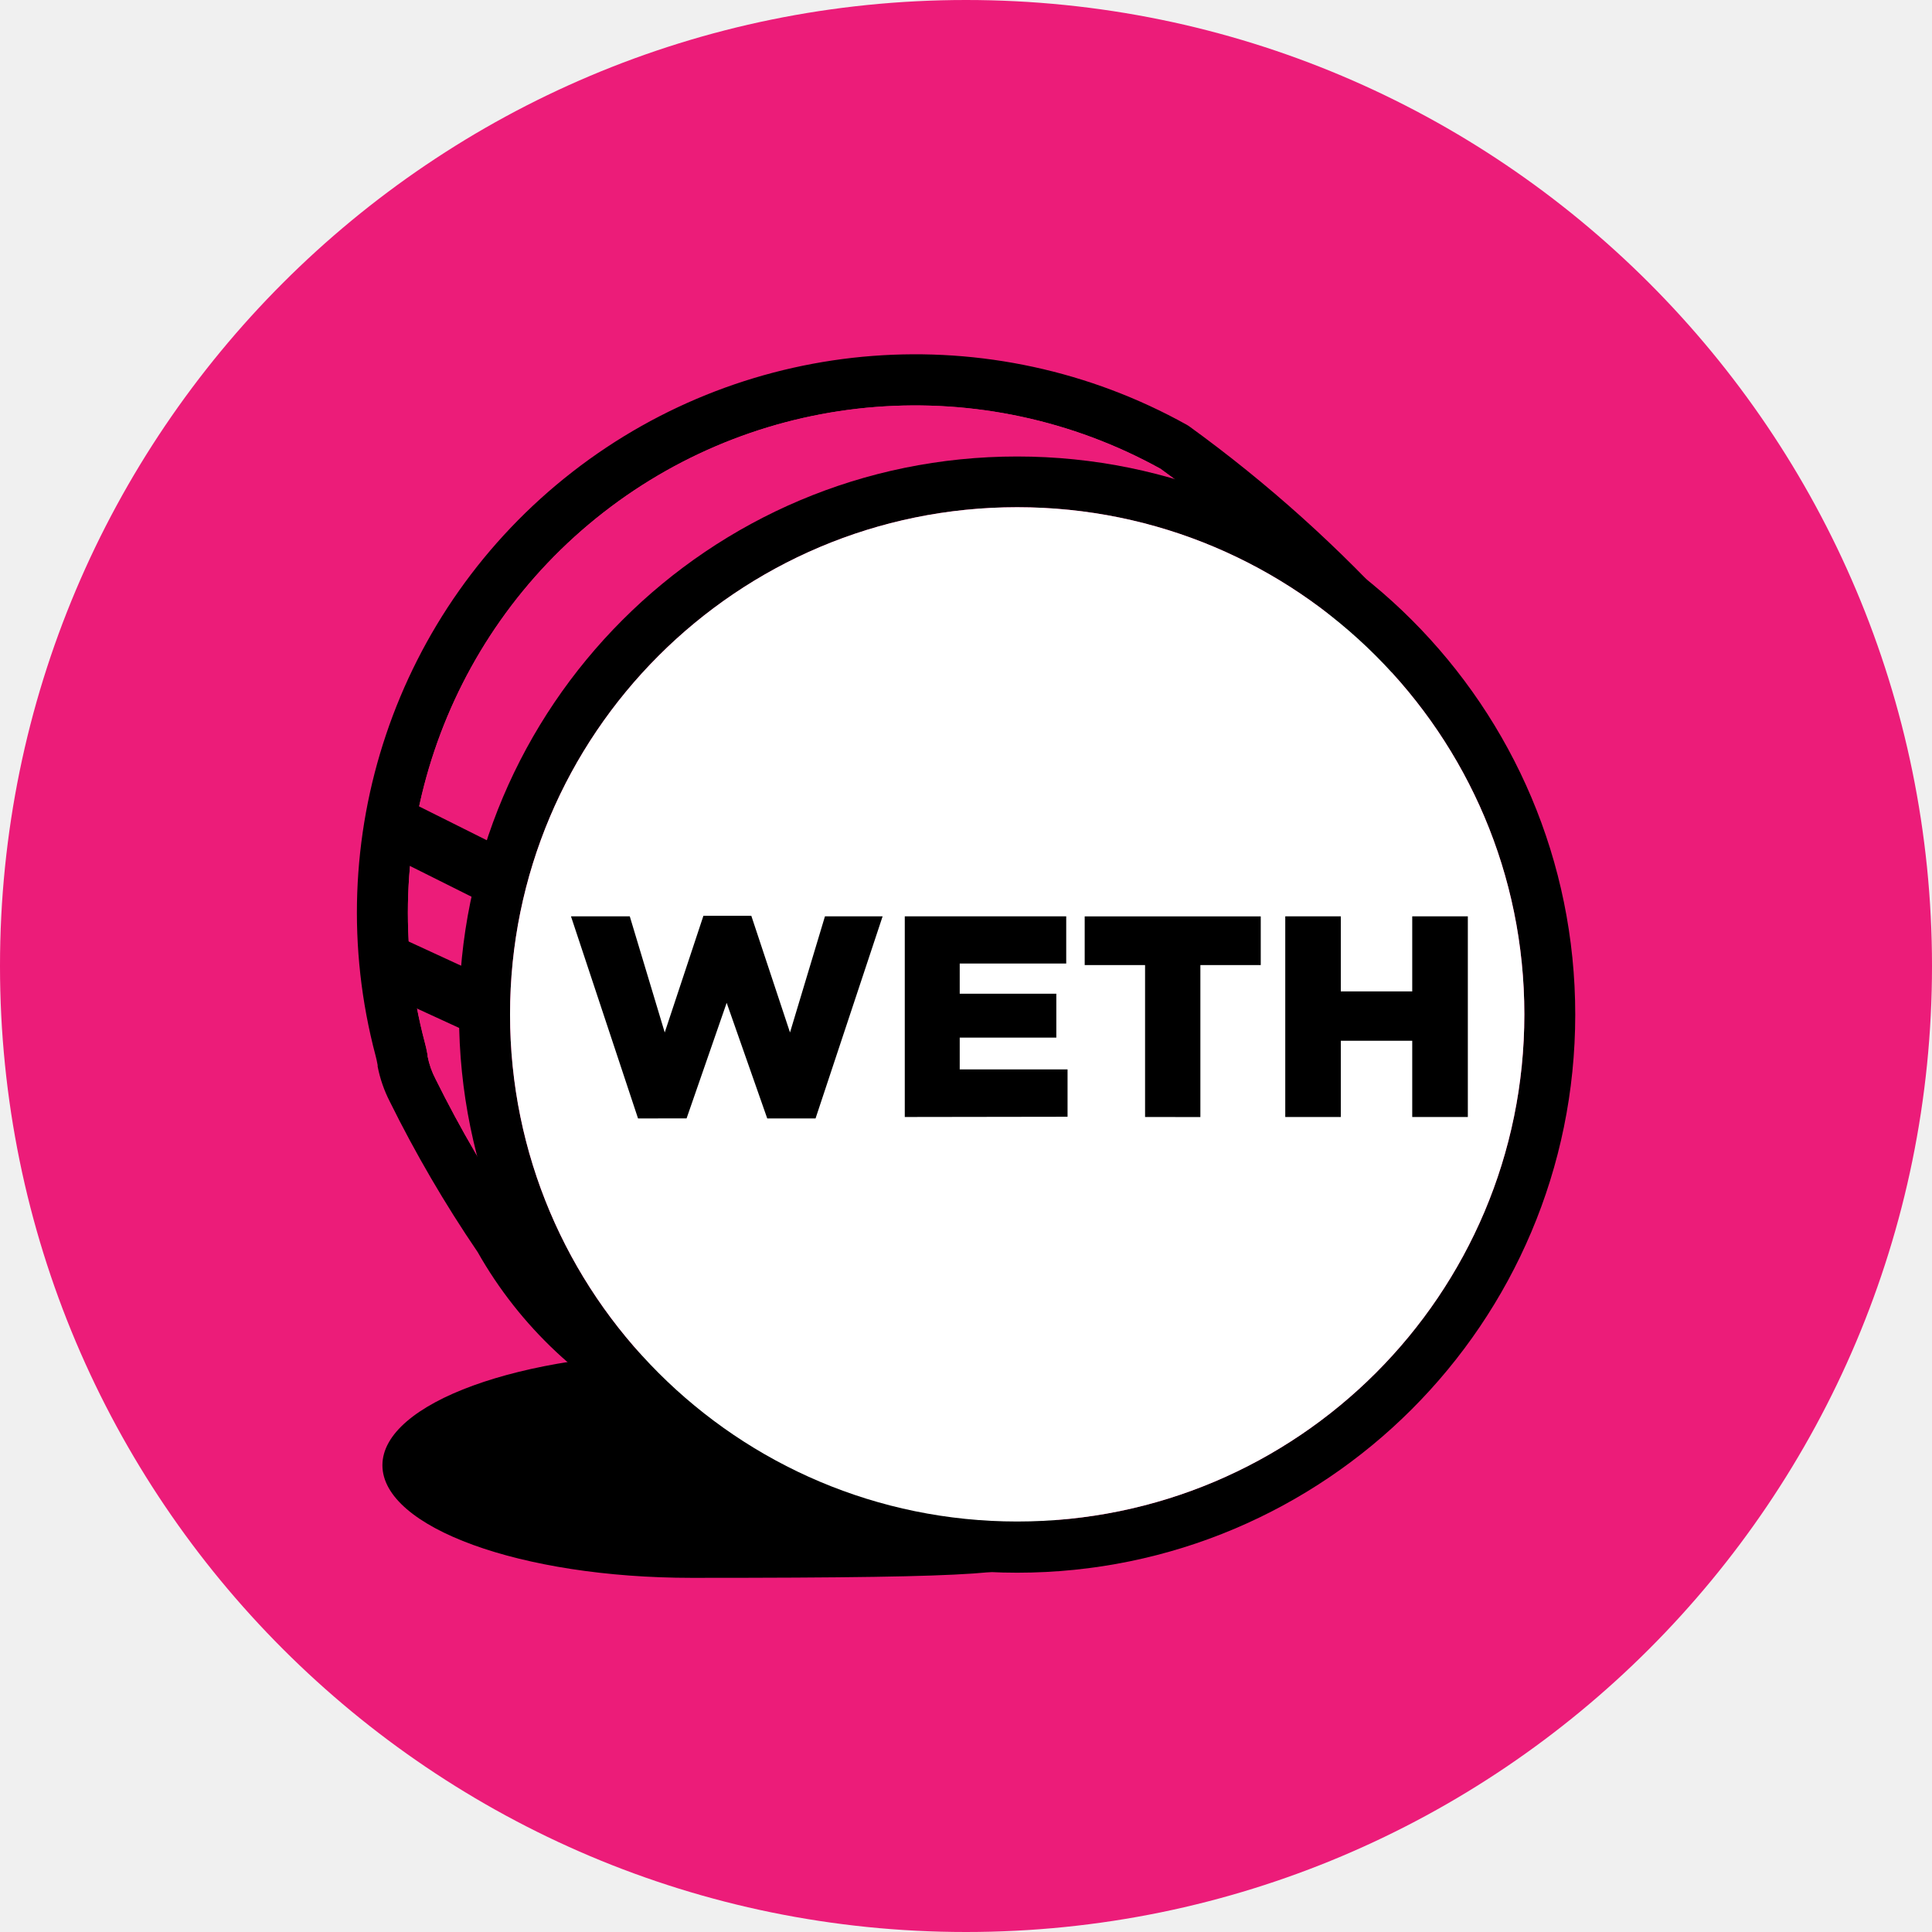
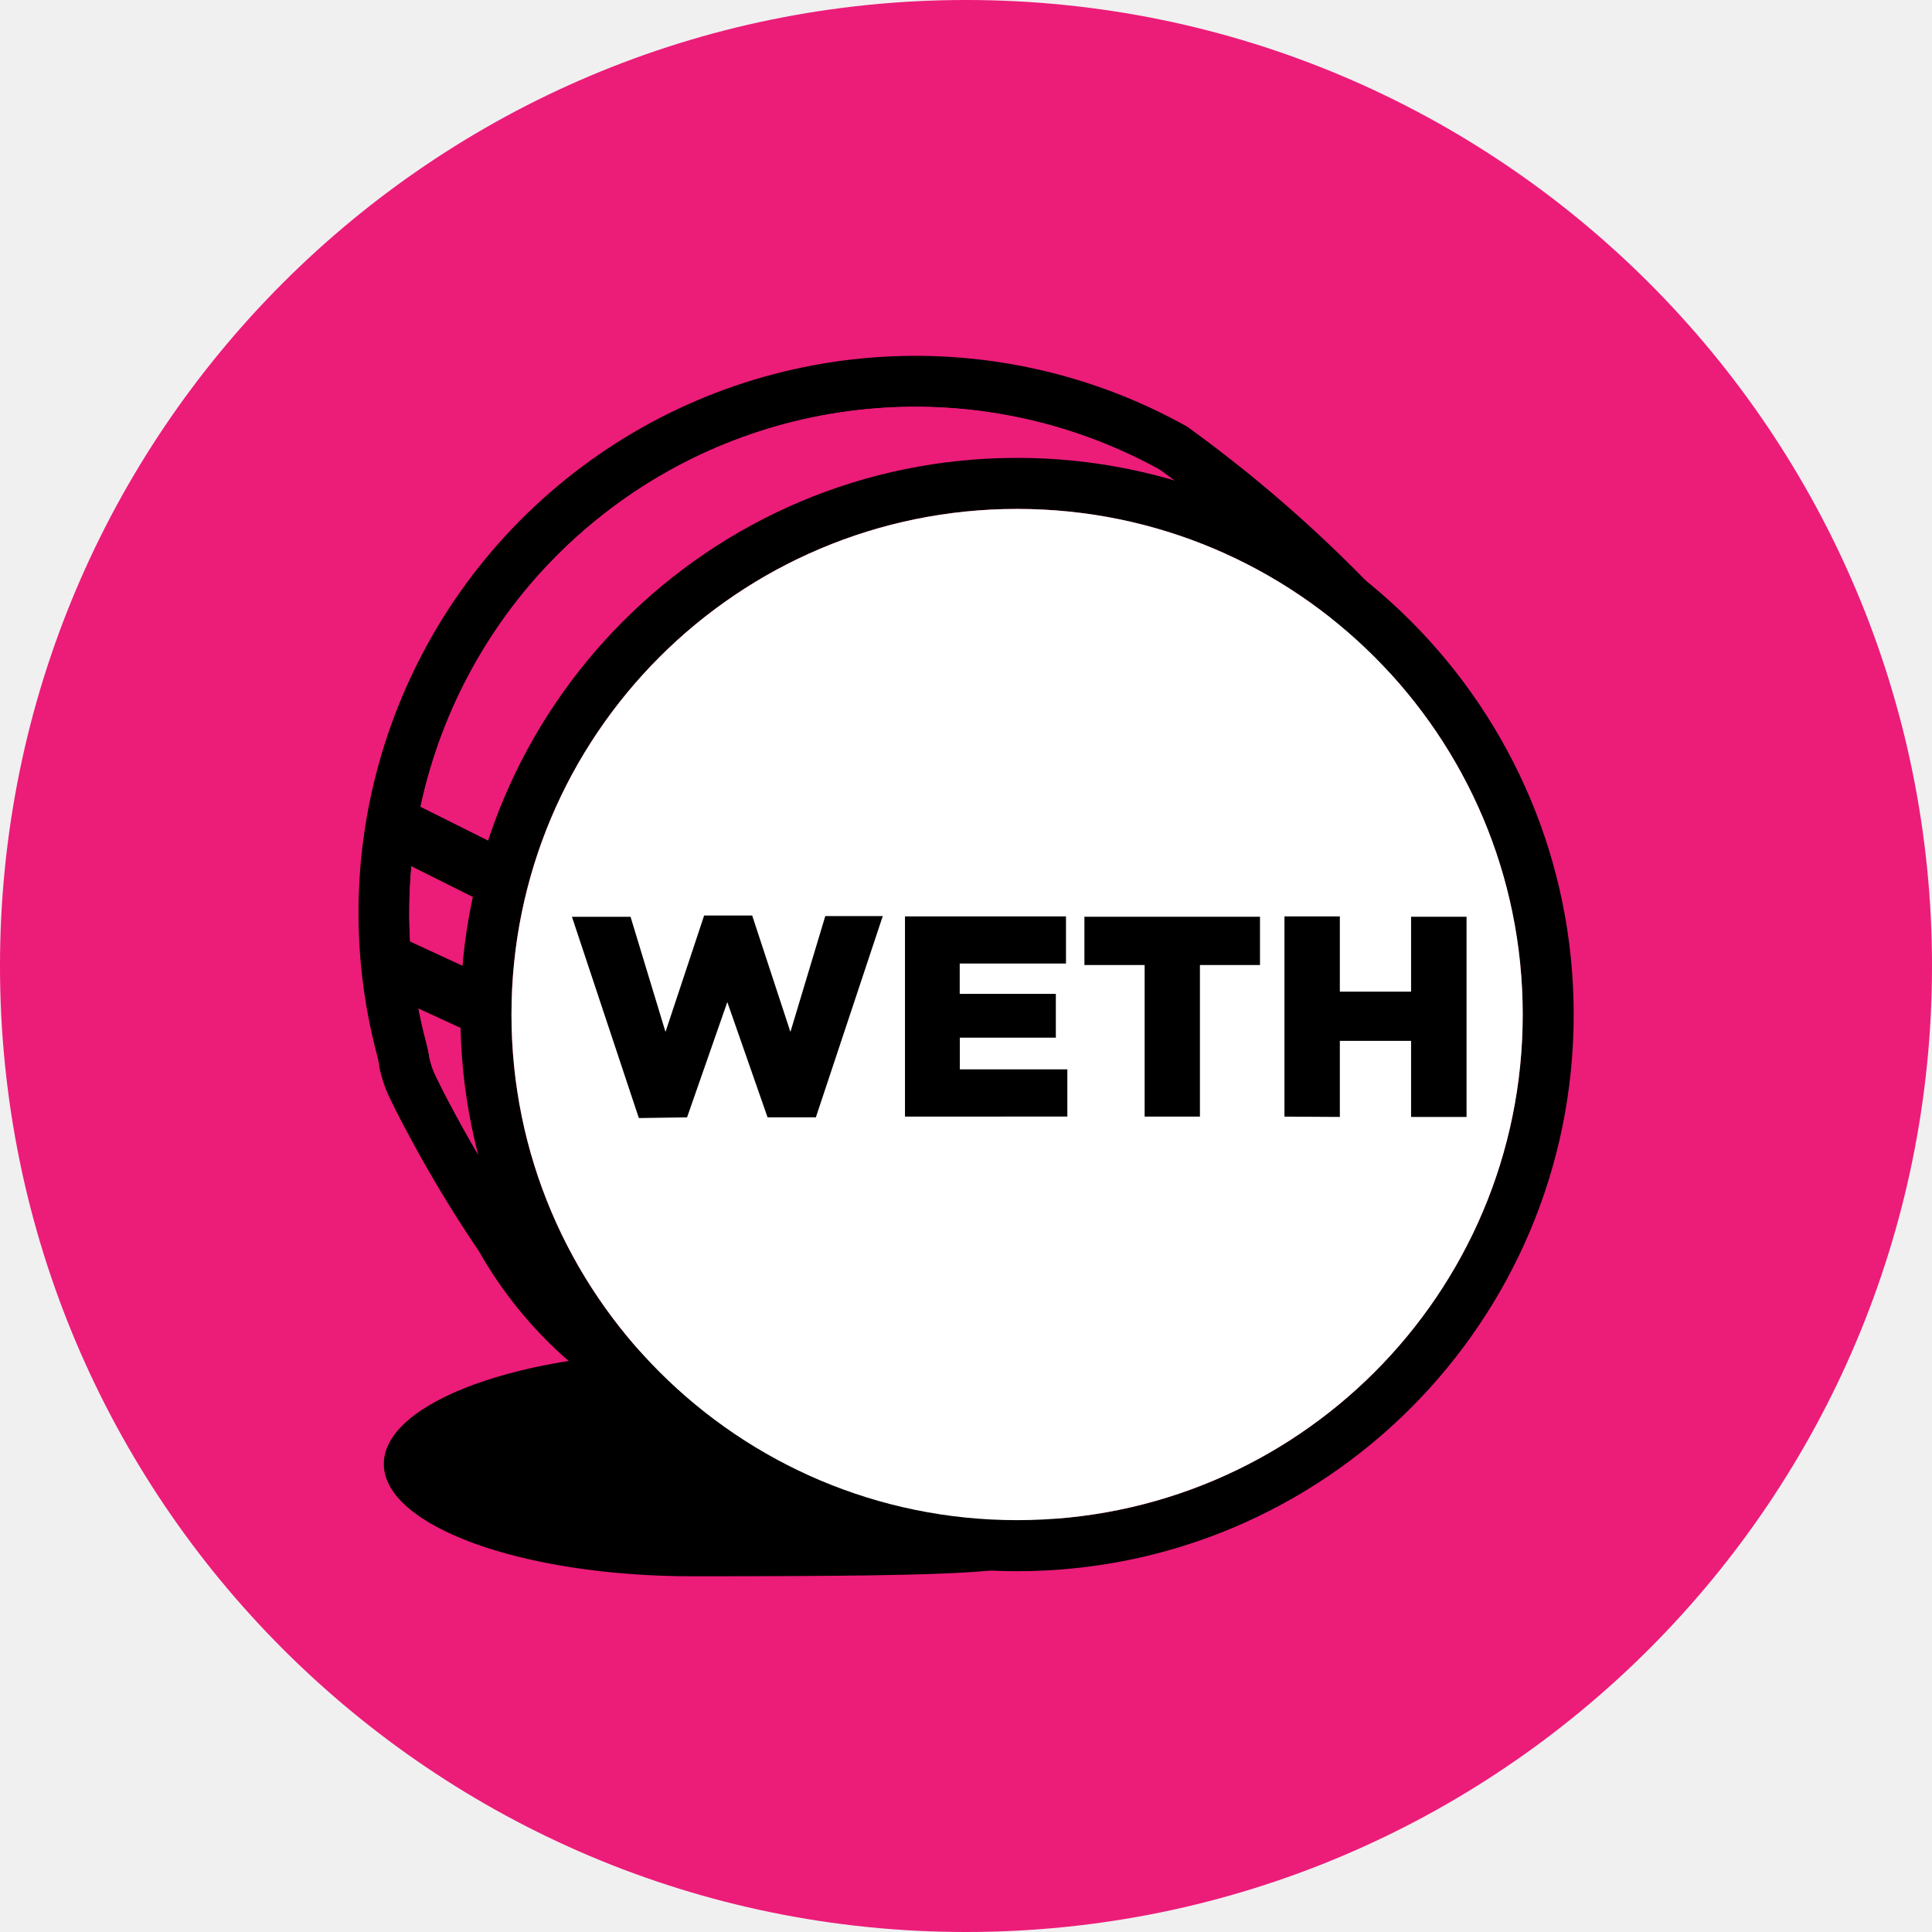
- <svg xmlns="http://www.w3.org/2000/svg" width="32" height="32">
-   <circle data-name="Ellipse 142" cx="16" cy="16" r="16" fill="#ec1c79" />
-   <g data-name="Group 197">
-     <path d="M11.456 26.134c5.2 0 5.2-.078 6.083-.339 1.152-.342-3.256-3.392-6.083-3.392s-5.122.836-5.122 1.866 2.293 1.865 5.122 1.865Z" />
-     <path data-name="Oval" d="m23.265 10.269.239.258-.209.283c-6.783 9.17-10.691 13.323-12.348 12.77a6.953 6.953 0 0 1-3.035-2.841 20.9 20.9 0 0 1-1.457-2.496 2.2 2.2 0 0 1-.2-.578v-.023c-.016-.082-.021-.108-.033-.152A9.247 9.247 0 0 1 19.659 7.037l.035.022a22.783 22.783 0 0 1 3.571 3.21Zm-4.04-2.502a8.4 8.4 0 0 0-12.189 9.5c.019.069.027.108.046.208v.021a1.377 1.377 0 0 0 .133.377 20.148 20.148 0 0 0 1.392 2.384 6.347 6.347 0 0 0 2.605 2.515c1.044.351 4.975-3.81 11.186-12.183a21.336 21.336 0 0 0-3.173-2.822Z" />
-     <path d="M19.227 7.767a8.4 8.4 0 0 0-12.19 9.5c.019.069.027.108.046.208v.021a1.377 1.377 0 0 0 .131.375 20.148 20.148 0 0 0 1.392 2.384 6.347 6.347 0 0 0 2.605 2.515c1.044.351 4.975-3.81 11.186-12.183a21.335 21.335 0 0 0-3.175-2.822Z" fill="#ec1c79" />
-     <path data-name="Oval" d="M16.848 26.049a9.244 9.244 0 1 1 9.243-9.243 9.244 9.244 0 0 1-9.243 9.243Zm0-.848a8.4 8.4 0 1 0-8.4-8.4 8.4 8.4 0 0 0 8.4 8.4Z" />
-     <path data-name="Path" d="M16.848 25.201a8.4 8.4 0 1 0-8.4-8.4 8.4 8.4 0 0 0 8.4 8.4Z" fill="#fff" />
-     <path d="m10.568 18.525-1.111-3.348h.974l.579 1.924.641-1.933h.793l.641 1.933.579-1.924h.955l-1.111 3.348h-.8l-.672-1.915-.664 1.914Zm4.418-.024v-3.324h2.674v.782h-1.764v.5h1.6v.727h-1.6v.527h1.786v.784Zm3.98 0v-2.516h-1v-.807h2.916v.807h-1v2.517Zm2.322 0v-3.324h.92v1.244h1.183v-1.244h.921v3.324h-.921v-1.263h-1.183v1.263ZM6.46 14.178a.475.475 0 0 1 .426-.849l1.357.678a.475.475 0 1 1-.426.849Z" />
-     <path data-name="Line" d="M6.303 16.427a.476.476 0 1 1 .4-.863l1.357.626a.475.475 0 0 1-.4.861Z" />
+ <svg xmlns="http://www.w3.org/2000/svg" id="ic_weth_24" width="24" height="24" viewBox="0 0 24 24">
+   <circle id="Ellipse_142" data-name="Ellipse 142" cx="12" cy="12" r="12" fill="#ec1c79" />
+   <g id="Group_197" data-name="Group 197" transform="translate(4.449 4.418)">
+     <path id="Oval" d="M5.932,54.725c3.891,0,3.891-.058,4.551-.254.862-.256-2.436-2.538-4.551-2.538S2.1,52.559,2.1,53.33,3.815,54.725,5.932,54.725Z" transform="translate(-1.781 -39.562)" />
+     <path id="Oval-2" data-name="Oval" d="M13.768,4.08l.179.193-.156.211c-5.074,6.861-8,9.968-9.238,9.551A5.2,5.2,0,0,1,2.282,11.91c-.266-.39-.516-.8-.744-1.208-.151-.272-.28-.52-.346-.659a1.643,1.643,0,0,1-.149-.432l0-.017c-.012-.061-.016-.081-.025-.114A6.918,6.918,0,0,1,11.07,1.662l.026.017a17.044,17.044,0,0,1,2.671,2.4ZM10.747,2.208A6.285,6.285,0,0,0,1.628,9.317c.014.052.02.081.035.156l0,.015a1.031,1.031,0,0,0,.1.282c.061.128.183.363.328.624.219.392.459.786.714,1.16a4.748,4.748,0,0,0,1.949,1.882c.781.262,3.722-2.85,8.369-9.114a15.962,15.962,0,0,0-2.377-2.112Z" transform="translate(-0.782 -0.786)" />
+     <path id="Path" d="M12.738,4.2a6.285,6.285,0,0,0-9.12,7.108c.014.052.02.081.035.156l0,.015a1.031,1.031,0,0,0,.1.281c.061.128.183.363.328.624.219.392.459.786.714,1.16a4.748,4.748,0,0,0,1.949,1.882c.781.262,3.722-2.85,8.369-9.114A15.961,15.961,0,0,0,12.738,4.2Z" transform="translate(-2.773 -2.779)" fill="#ec1c79" />
+     <path id="Oval-3" data-name="Oval" d="M12.948,19.864a6.915,6.915,0,1,1,6.915-6.915,6.915,6.915,0,0,1-6.915,6.915Zm0-.634a6.281,6.281,0,1,0-6.281-6.281,6.281,6.281,0,0,0,6.281,6.281Z" transform="translate(-4.763 -4.764)" />
+     <path id="Path-2" data-name="Path" d="M14.937,21.218a6.281,6.281,0,1,0-6.281-6.281A6.281,6.281,0,0,0,14.937,21.218Z" transform="translate(-6.751 -6.752)" fill="#fff" />
+     <path id="WETH" d="M12.592,32.07l-.831-2.5h.728L12.923,31l.48-1.446H14L14.475,31l.433-1.439h.714l-.831,2.5h-.6l-.5-1.432-.5,1.432Zm3.306-.018V29.565h2v.585h-1.32v.377h1.194v.544H16.579v.394h1.336v.586Zm2.977,0V30.169h-.748v-.6h2.181v.6h-.746v1.883Zm1.737,0V29.565H21.3V30.5h.885v-.931h.689v2.487h-.689v-.945H21.3v.945Z" transform="translate(-9.105 -22.599)" />
+     <path id="Line" d="M1.876,24.385a.355.355,0,1,1,.319-.635l1.015.507a.355.355,0,1,1-.319.635Z" transform="translate(-1.462 -18.166)" />
+     <path id="Line-2" data-name="Line" d="M1.359,31.327a.355.355,0,1,1,.3-.646l1.015.469a.355.355,0,0,1-.3.644Z" transform="translate(-1.062 -23.425)" />
  </g>
</svg>
